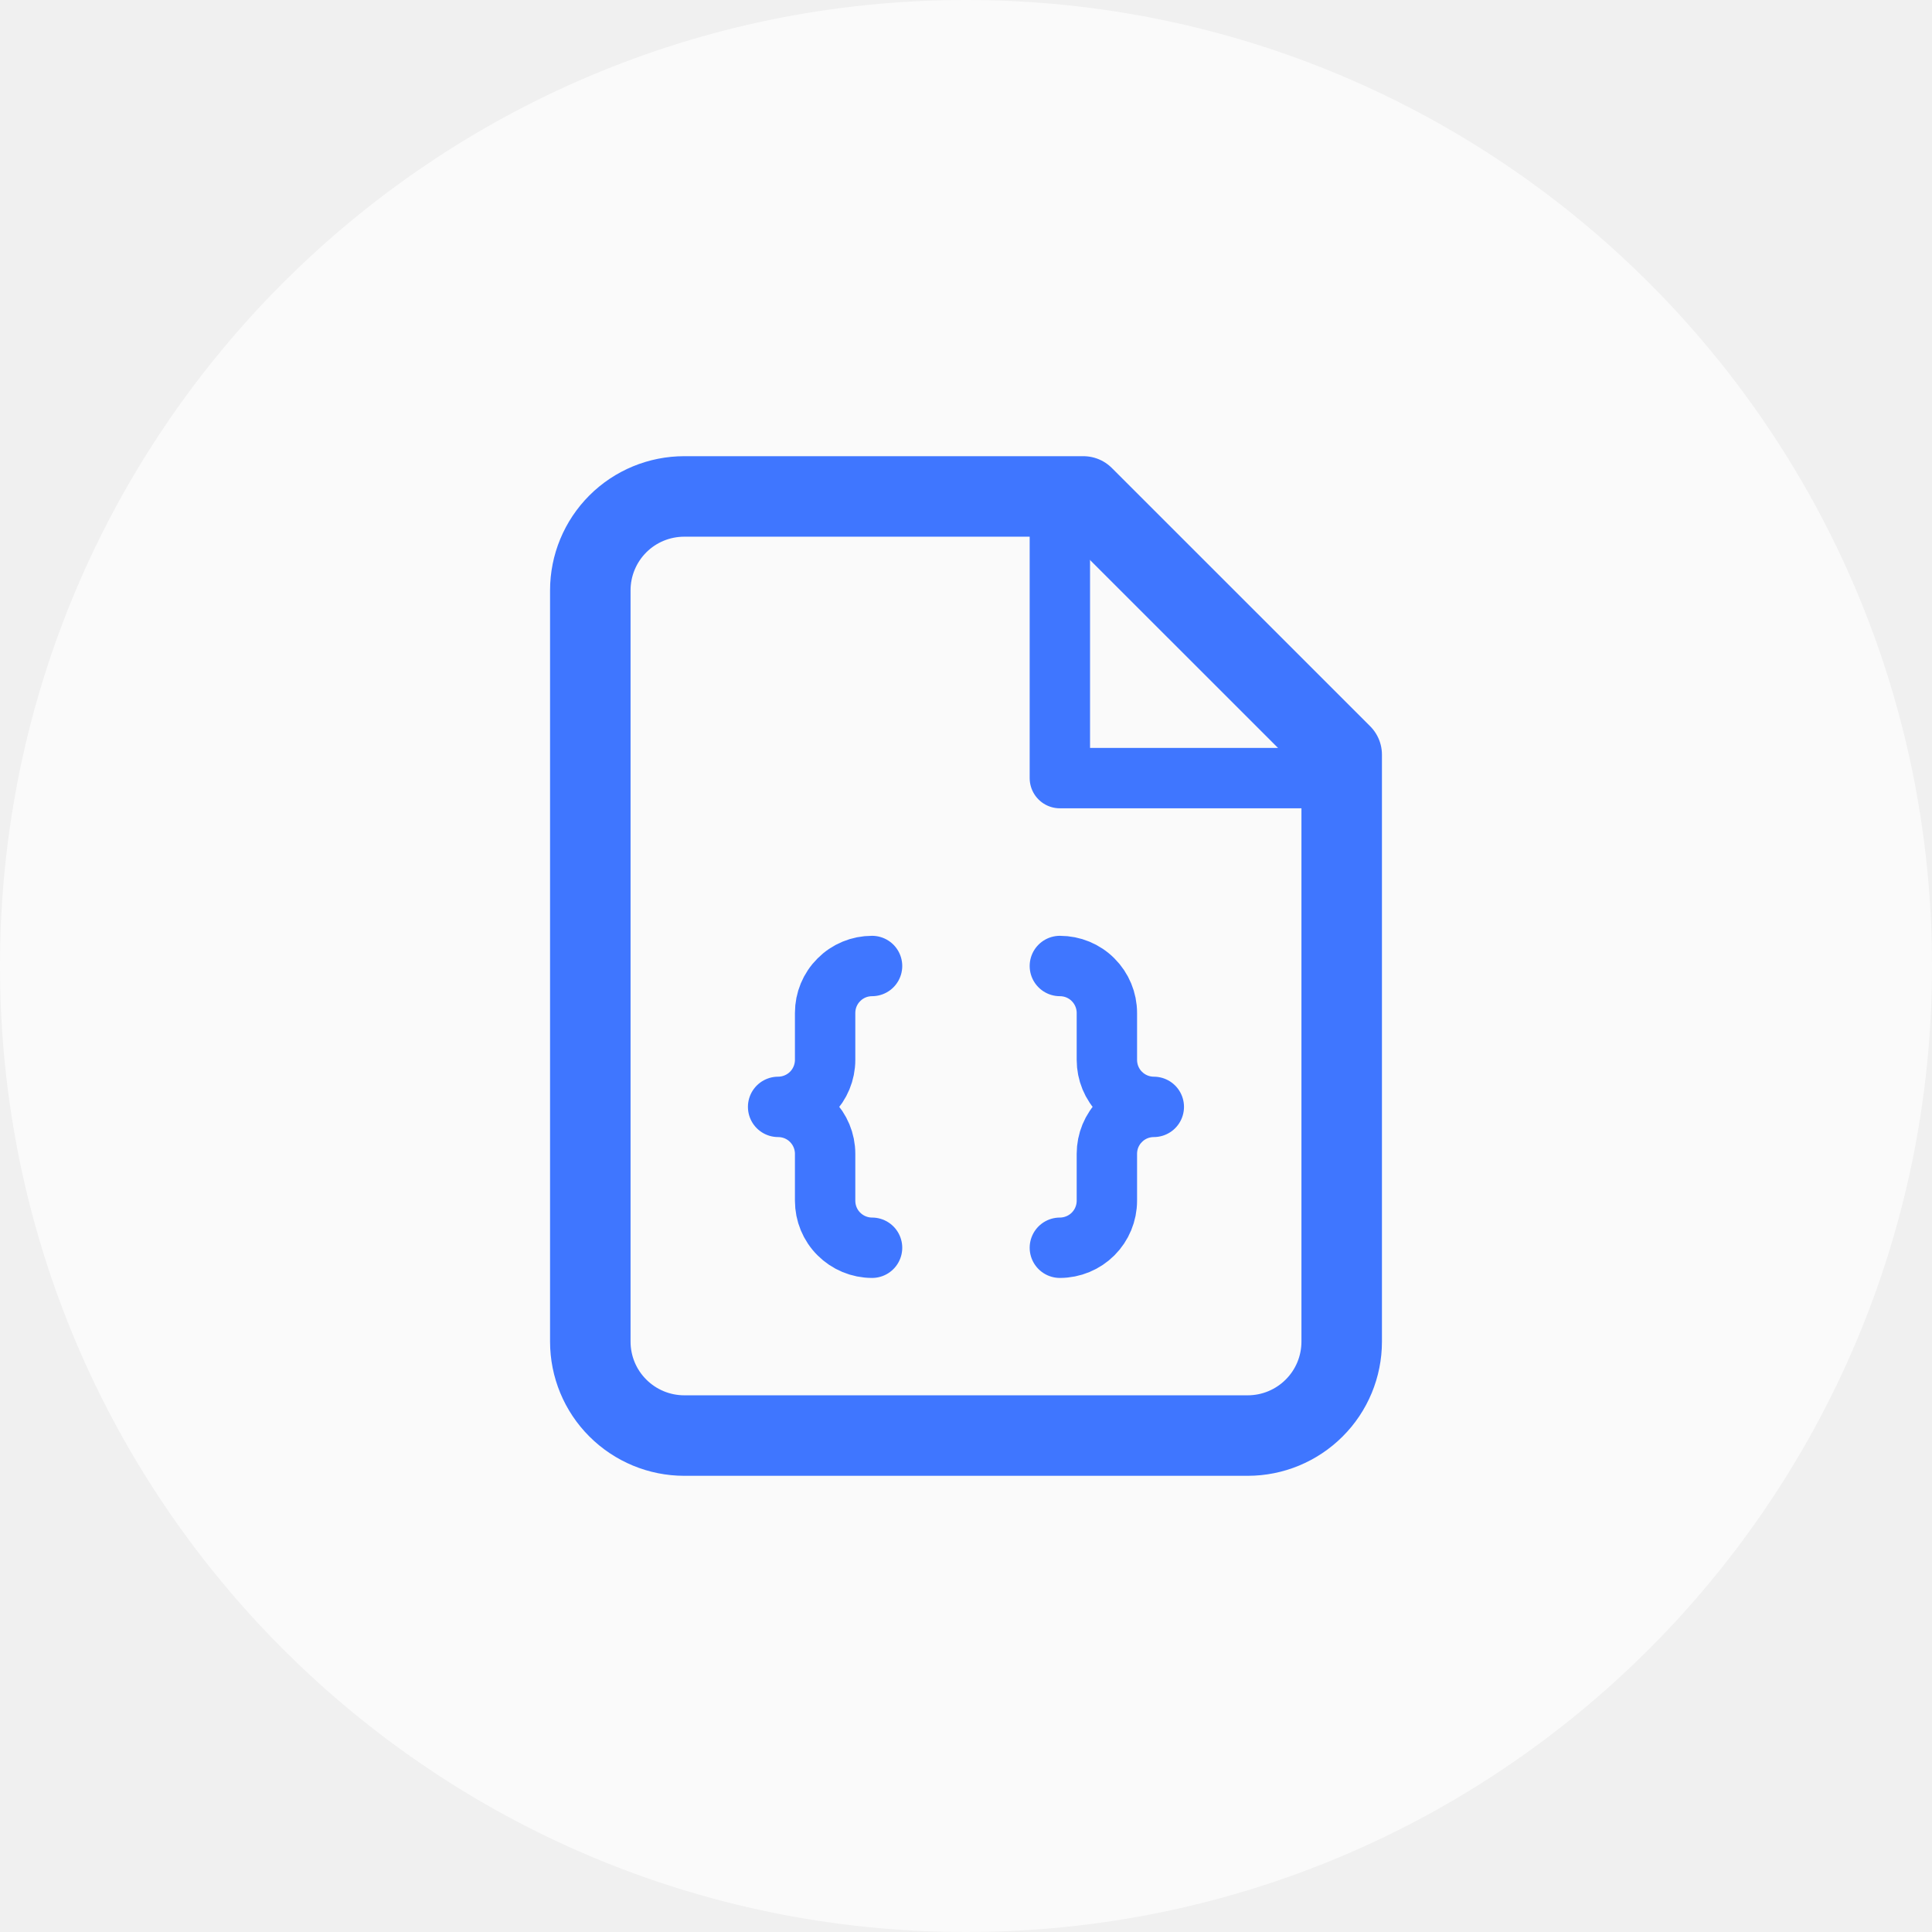
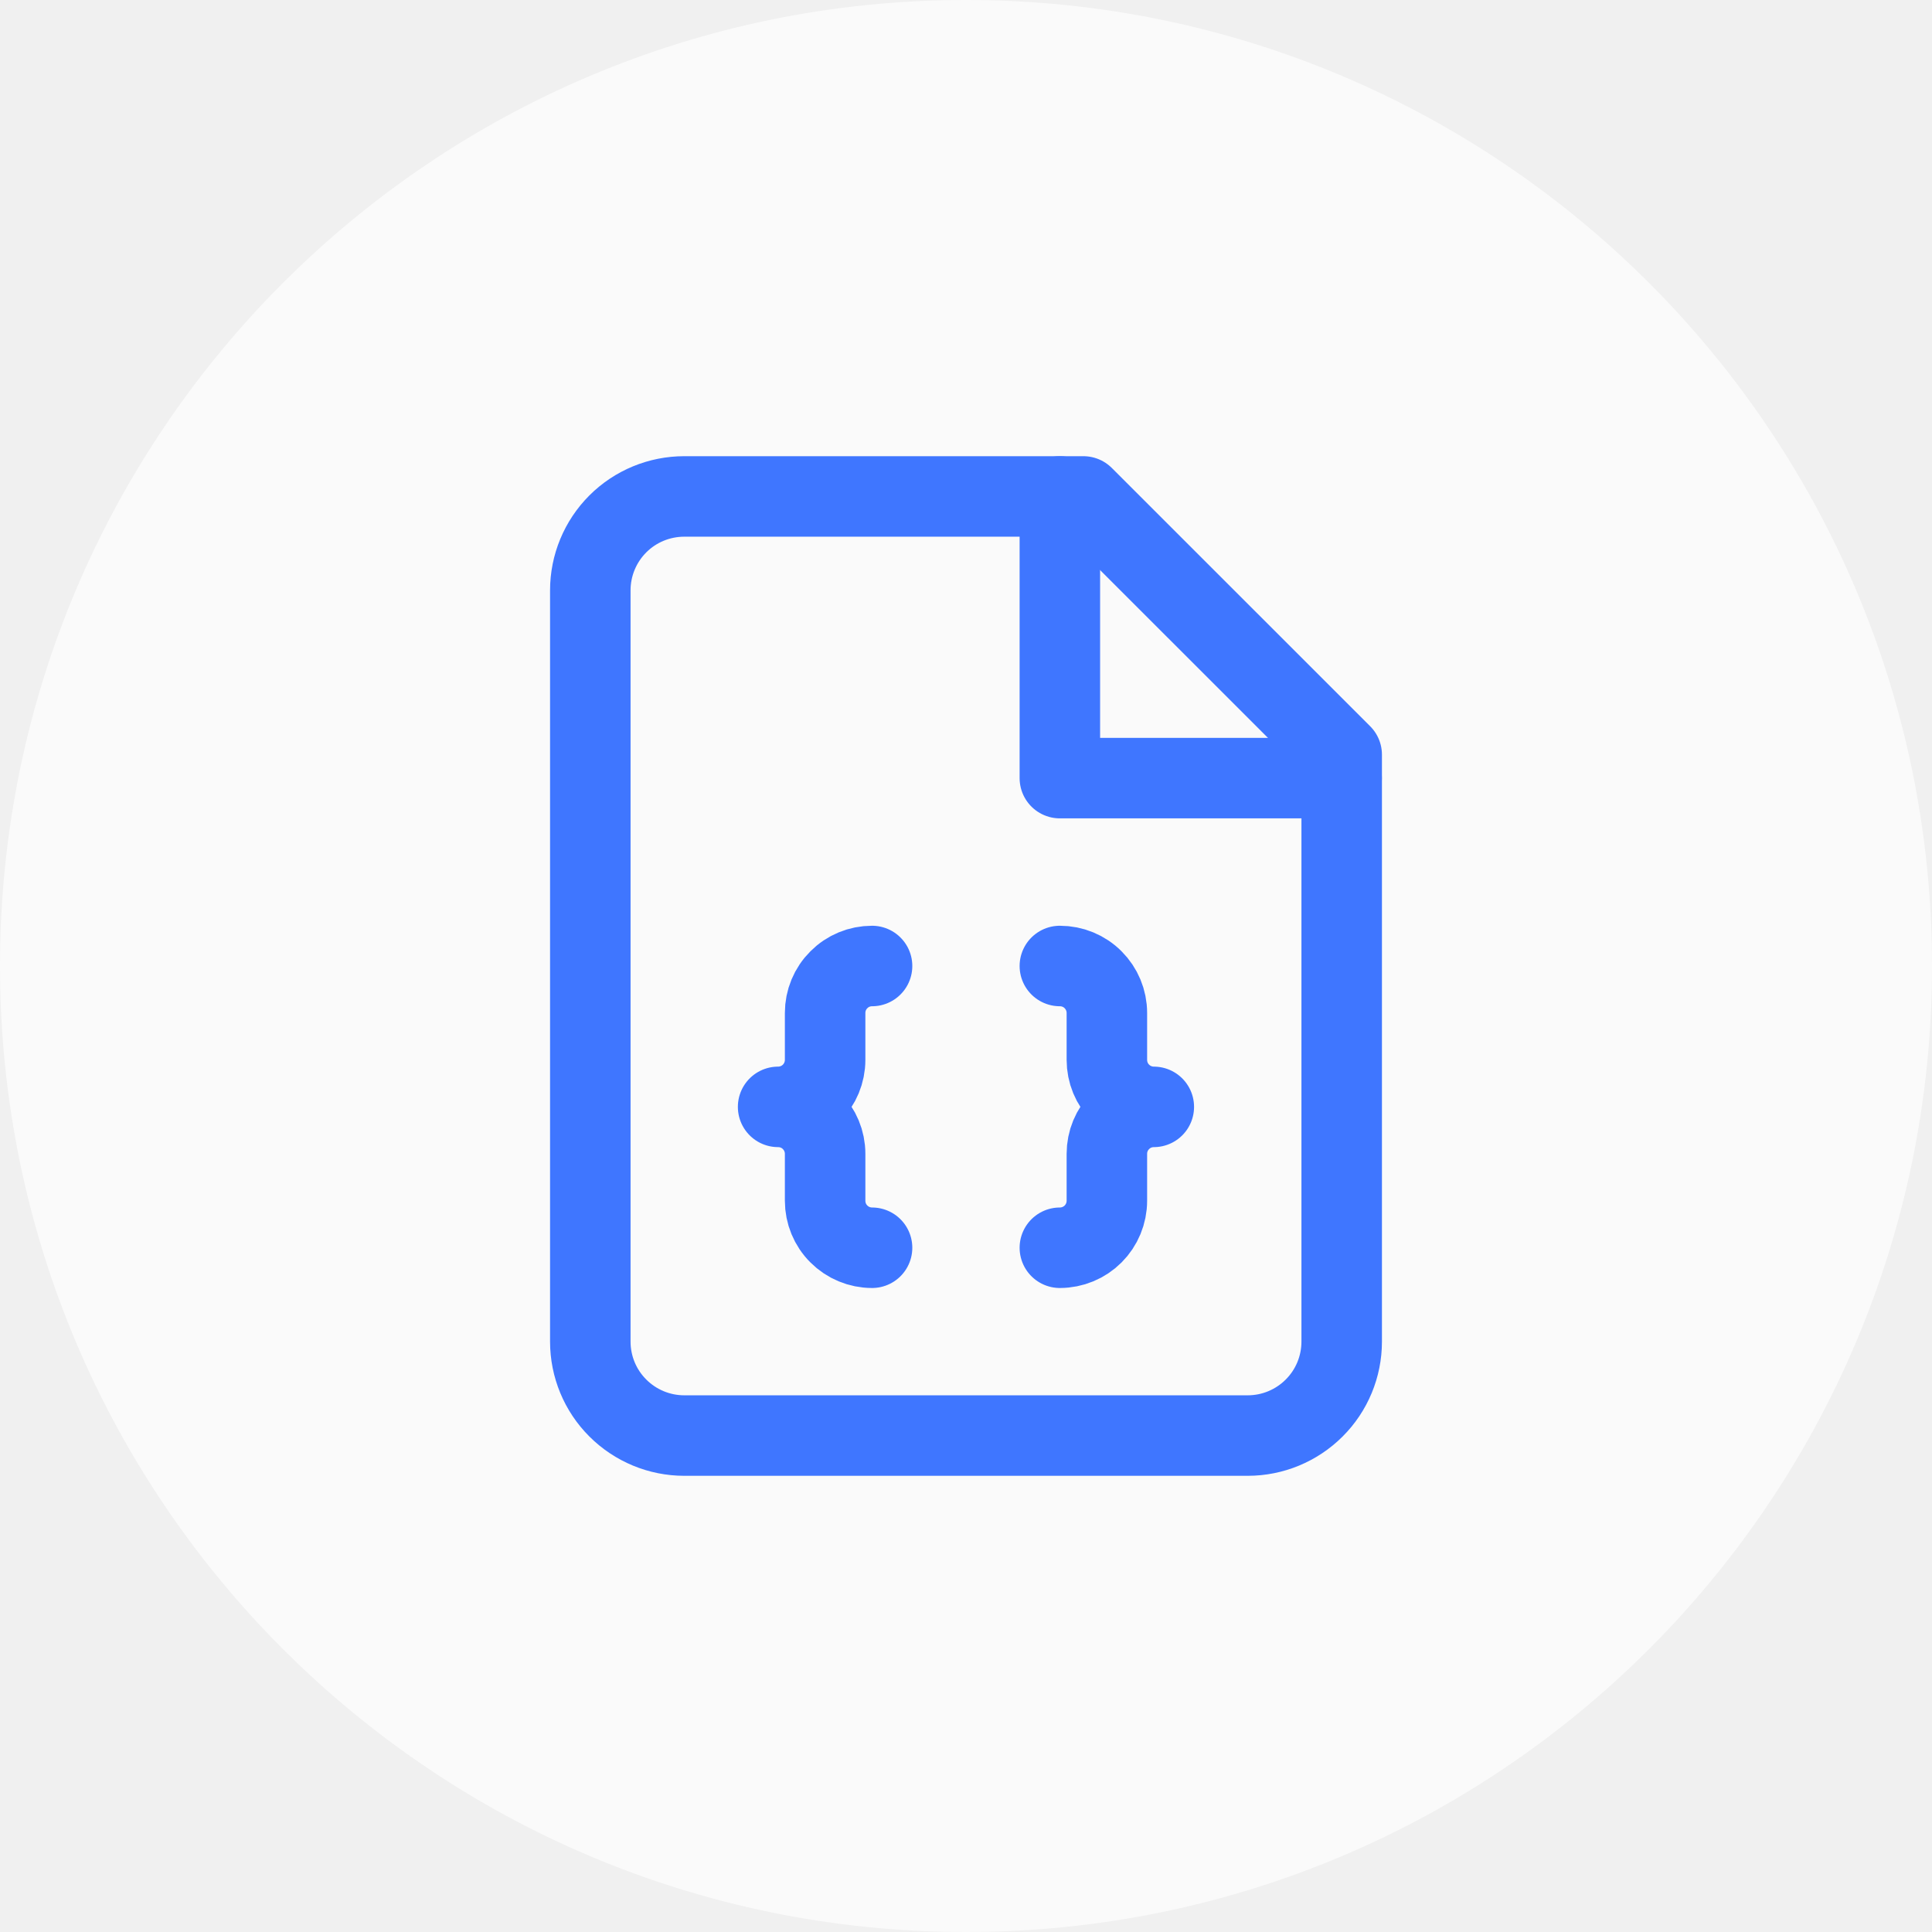
<svg xmlns="http://www.w3.org/2000/svg" width="24" height="24" viewBox="0 0 24 24" fill="none">
  <g clip-path="url(#clip0_6990_114394)">
    <rect width="24" height="24" rx="12" fill="#FAFAFA" />
    <path d="M13.458 6.167H8.5C8.191 6.167 7.894 6.289 7.675 6.508C7.456 6.727 7.333 7.024 7.333 7.333V16.666C7.333 16.976 7.456 17.273 7.675 17.491C7.894 17.71 8.191 17.833 8.5 17.833H15.5C15.809 17.833 16.106 17.71 16.325 17.491C16.544 17.273 16.667 16.976 16.667 16.666V9.375L13.458 6.167Z" stroke="#3F76FF" stroke-linecap="round" stroke-linejoin="round" />
-     <path d="M13.166 6.167V9.666H16.666M10.833 12C10.678 12 10.53 12.061 10.421 12.171C10.311 12.28 10.25 12.428 10.25 12.583V13.166C10.25 13.321 10.188 13.47 10.079 13.579C9.97 13.688 9.821 13.75 9.666 13.75C9.821 13.75 9.97 13.811 10.079 13.921C10.188 14.03 10.25 14.178 10.25 14.333V14.916C10.25 15.071 10.311 15.22 10.421 15.329C10.53 15.438 10.678 15.5 10.833 15.5M13.166 15.5C13.321 15.5 13.47 15.438 13.579 15.329C13.688 15.22 13.75 15.071 13.75 14.916V14.333C13.75 14.178 13.811 14.03 13.921 13.921C14.03 13.811 14.178 13.75 14.333 13.75C14.178 13.75 14.03 13.688 13.921 13.579C13.811 13.47 13.75 13.321 13.75 13.166V12.583C13.75 12.428 13.688 12.28 13.579 12.171C13.47 12.061 13.321 12 13.166 12" stroke="#3F76FF" stroke-width="0.75" stroke-linecap="round" stroke-linejoin="round" />
+     <path d="M13.166 6.167V9.666H16.666M10.833 12C10.678 12 10.53 12.061 10.421 12.171C10.311 12.28 10.25 12.428 10.25 12.583V13.166C10.25 13.321 10.188 13.47 10.079 13.579C9.97 13.688 9.821 13.75 9.666 13.75C9.821 13.75 9.97 13.811 10.079 13.921C10.188 14.03 10.25 14.178 10.25 14.333V14.916C10.25 15.071 10.311 15.22 10.421 15.329C10.53 15.438 10.678 15.5 10.833 15.5M13.166 15.5C13.321 15.5 13.47 15.438 13.579 15.329C13.688 15.22 13.75 15.071 13.75 14.916V14.333C13.75 14.178 13.811 14.03 13.921 13.921C14.03 13.811 14.178 13.75 14.333 13.75C14.178 13.75 14.03 13.688 13.921 13.579C13.811 13.47 13.75 13.321 13.75 13.166V12.583C13.75 12.428 13.688 12.28 13.579 12.171C13.47 12.061 13.321 12 13.166 12" stroke="#3F76FF" strokeWidth="0.75" stroke-linecap="round" stroke-linejoin="round" />
  </g>
  <defs>
    <clipPath id="clip0_6990_114394">
      <rect width="24" height="24" fill="white" />
    </clipPath>
  </defs>
</svg>
